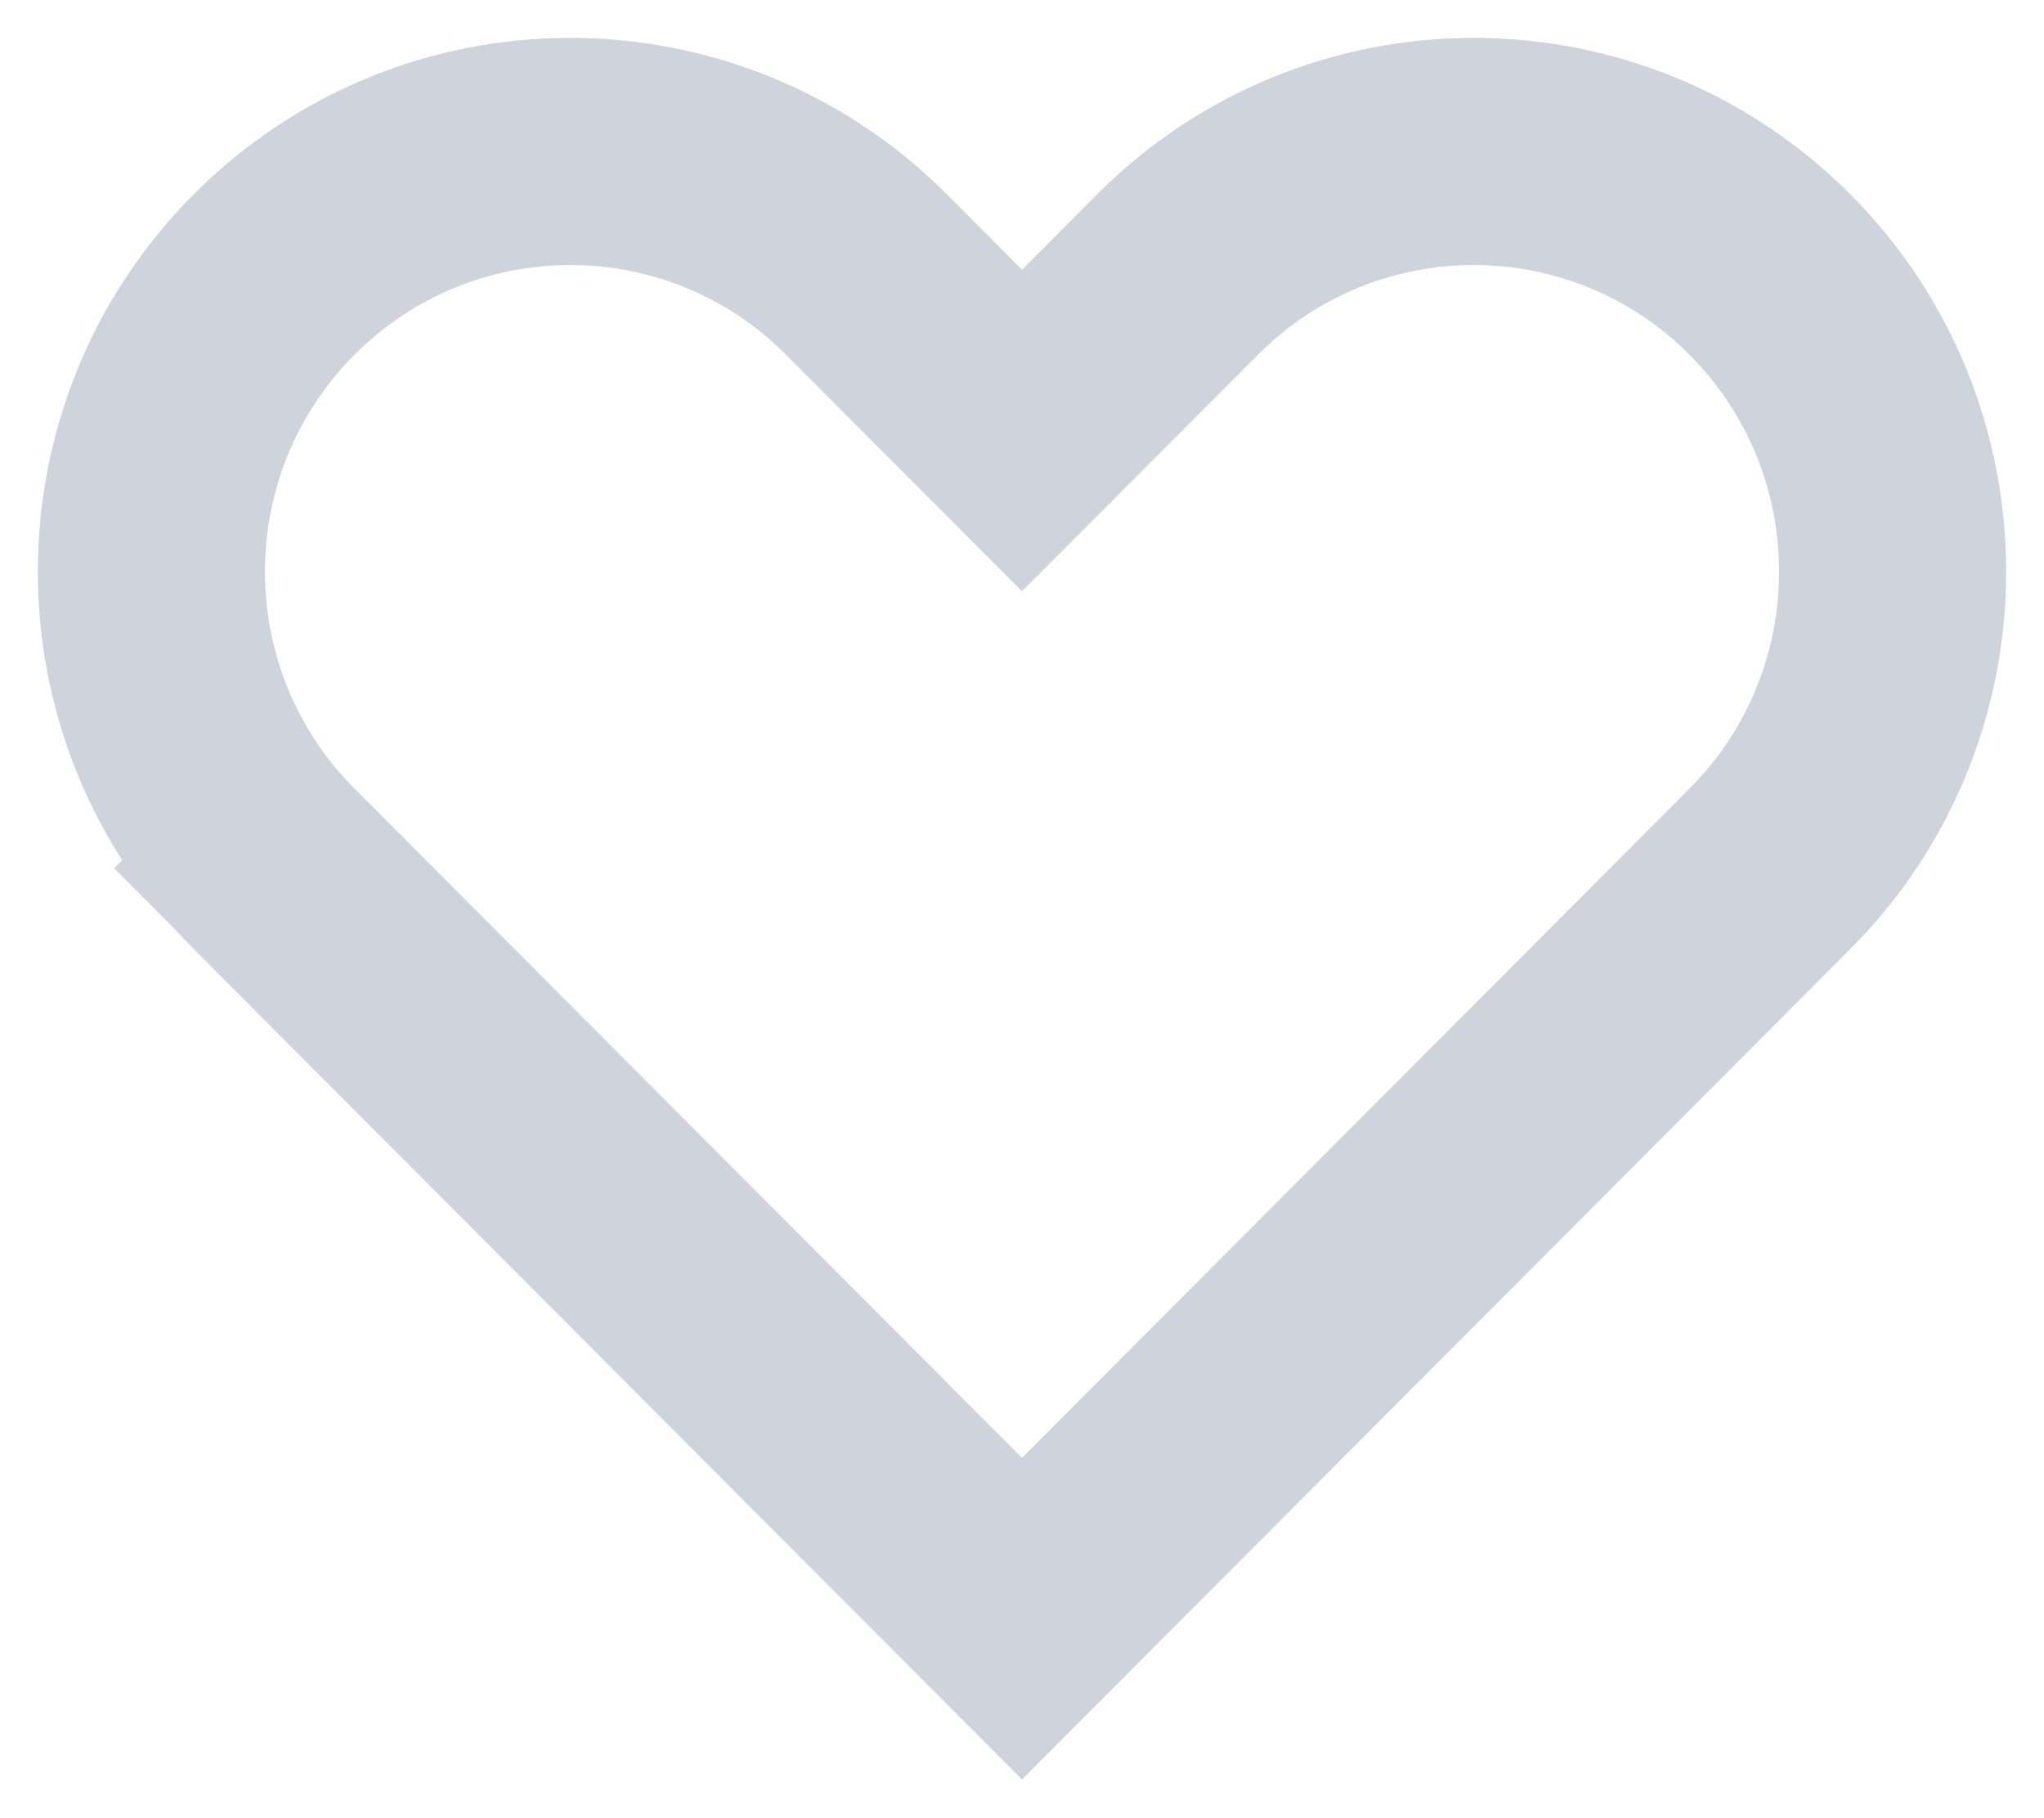
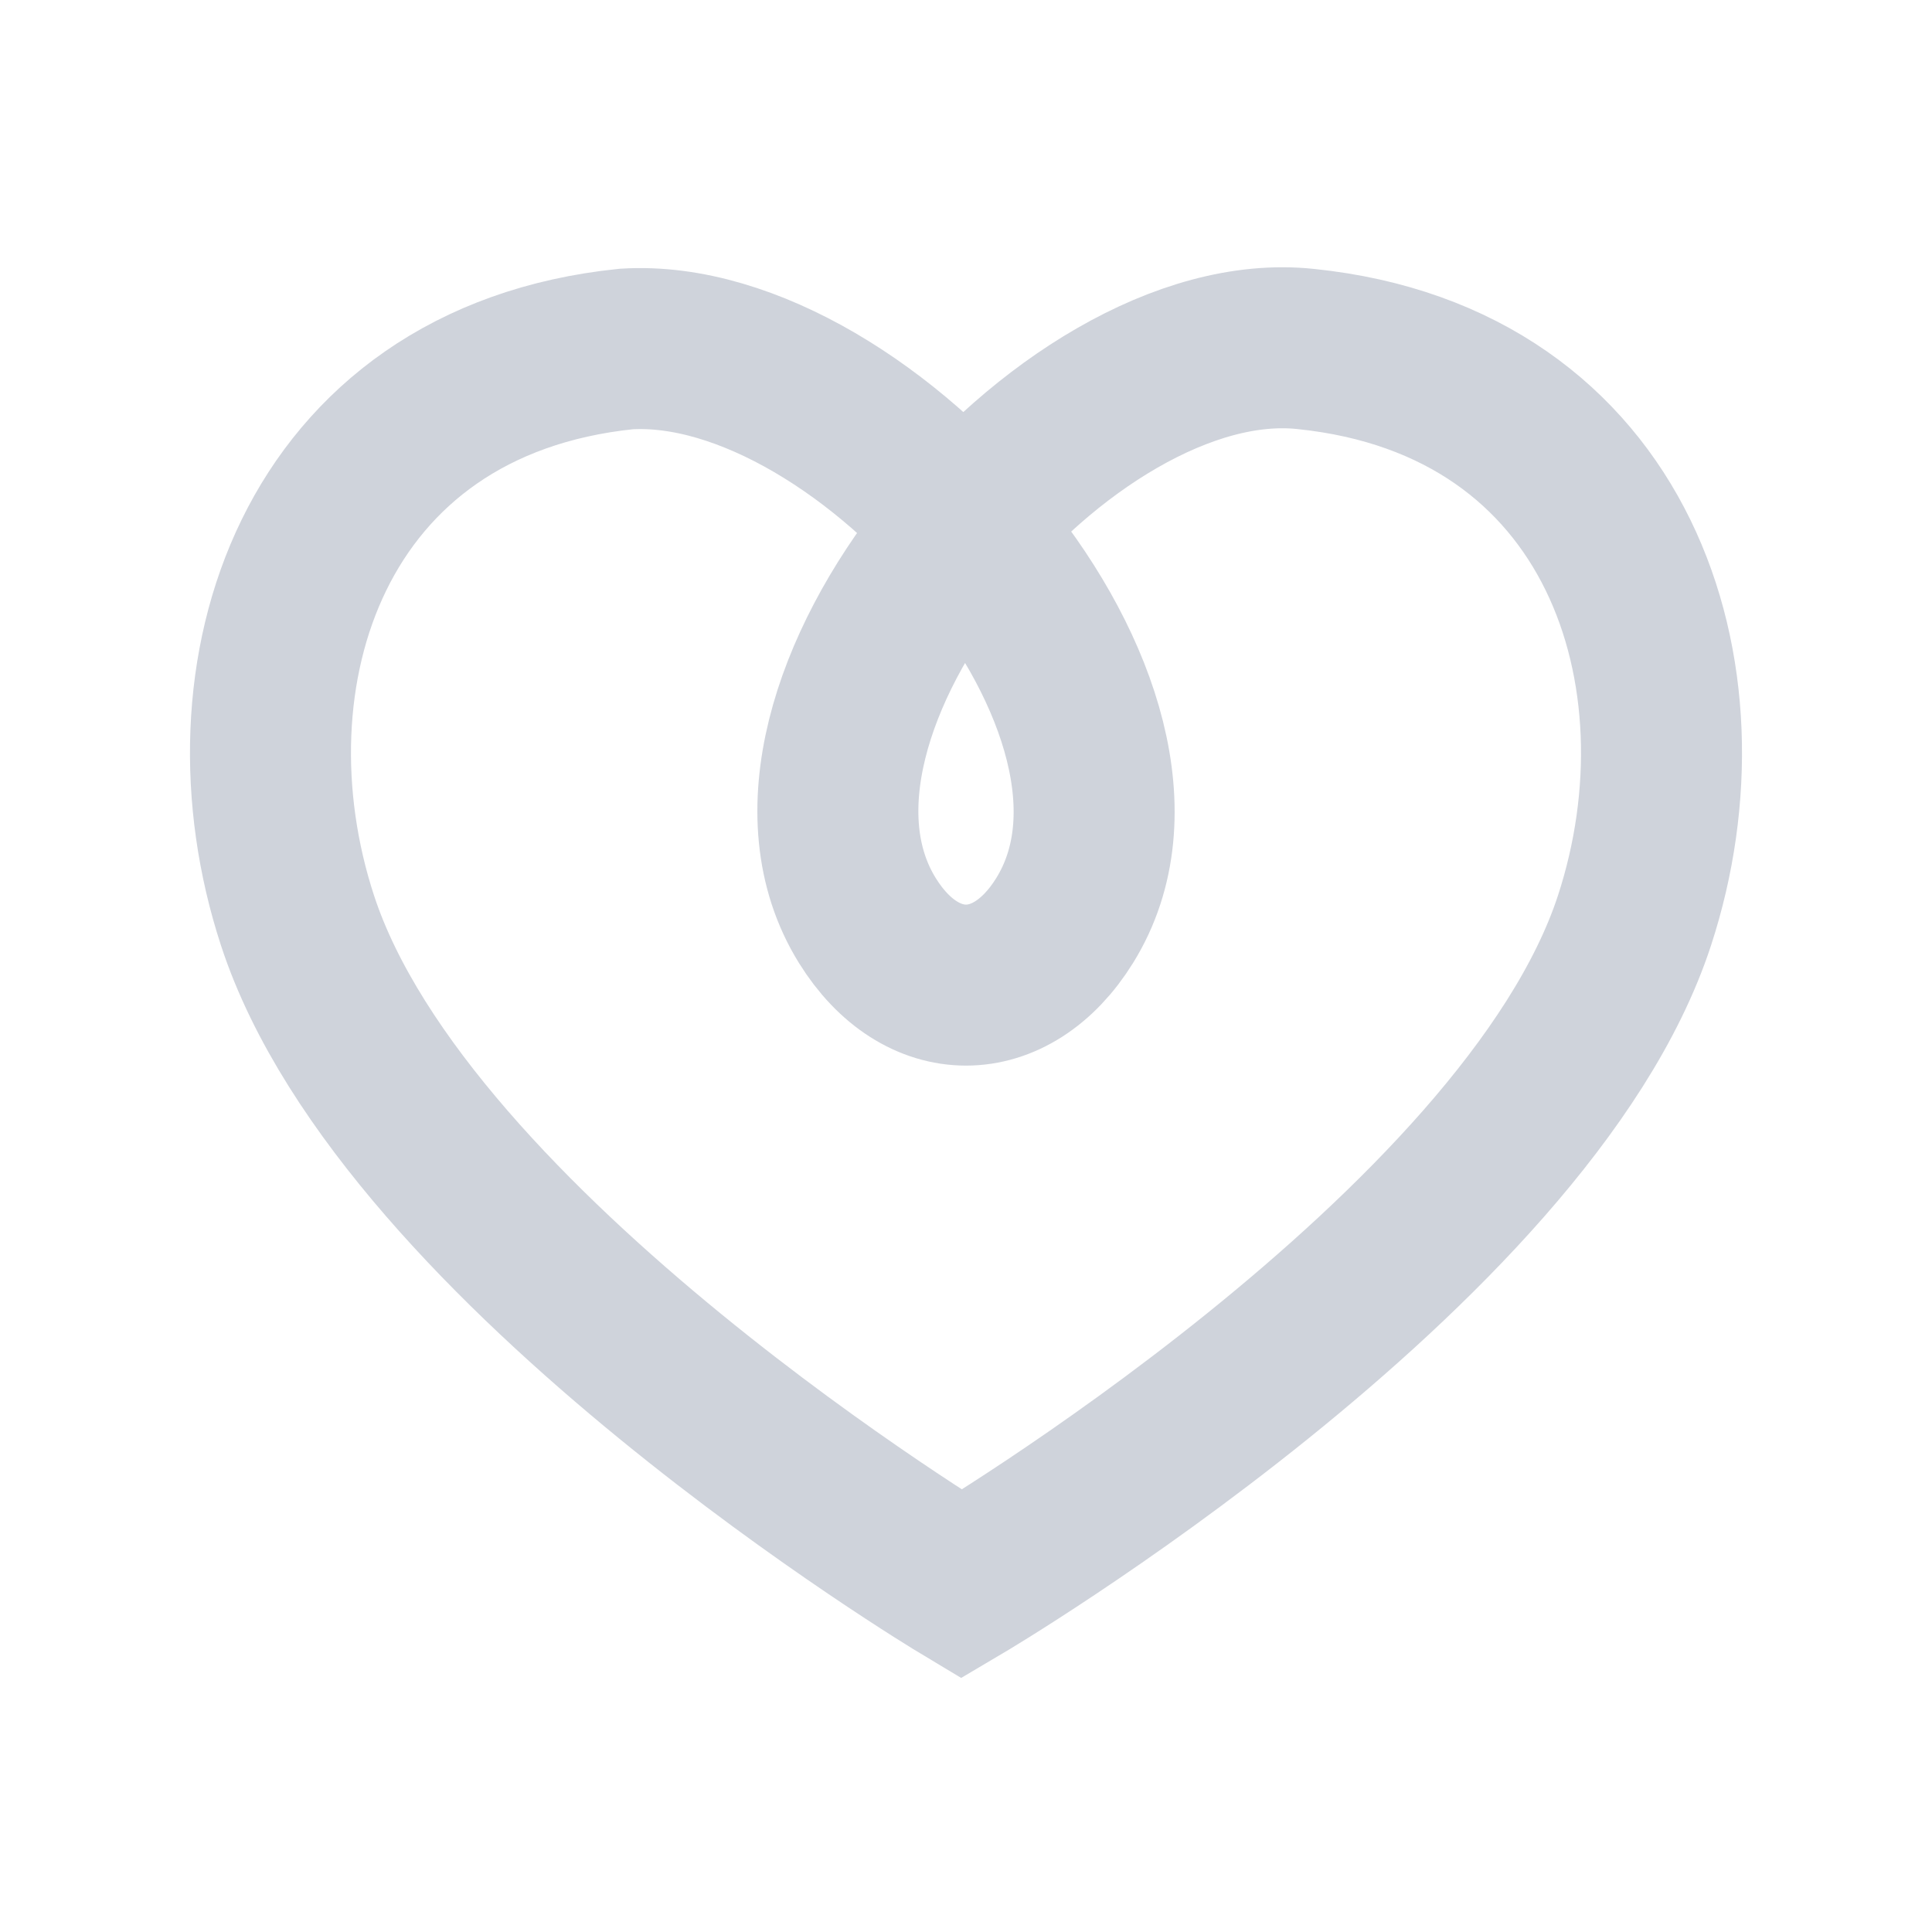
- <svg xmlns="http://www.w3.org/2000/svg" width="27" height="24" viewBox="0 0 27 24" fill="none">
-   <path id="Union" d="M13.5 21.376L3.622 11.475L2.566 12.528L3.622 11.475C1.459 9.307 1.459 5.792 3.622 3.624C5.782 1.459 9.283 1.459 11.444 3.624L12.438 4.621L13.5 5.685L14.562 4.621L15.556 3.624C17.717 1.459 21.218 1.459 23.378 3.624C25.541 5.792 25.541 9.307 23.378 11.475L13.5 21.376Z" stroke="#CFD3DB" stroke-width="3" />
+ <svg xmlns="http://www.w3.org/2000/svg" width="36" height="36" viewBox="0 0 36 36" fill="none">
+   <path d="M30.456 17.153C31.948 12.592 30.19 7.106 24.33 6.503C19.838 6.022 13.741 13.248 16.162 17.153C17.157 18.757 18.843 18.757 19.838 17.153C22.259 13.248 16.162 6.228 11.67 6.503C5.81 7.106 4.051 12.592 5.544 17.153C7.556 23.301 17.916 29.52 17.916 29.52C17.916 29.52 28.444 23.301 30.456 17.153Z" stroke="#CFD3DB" stroke-width="3" />
</svg>
